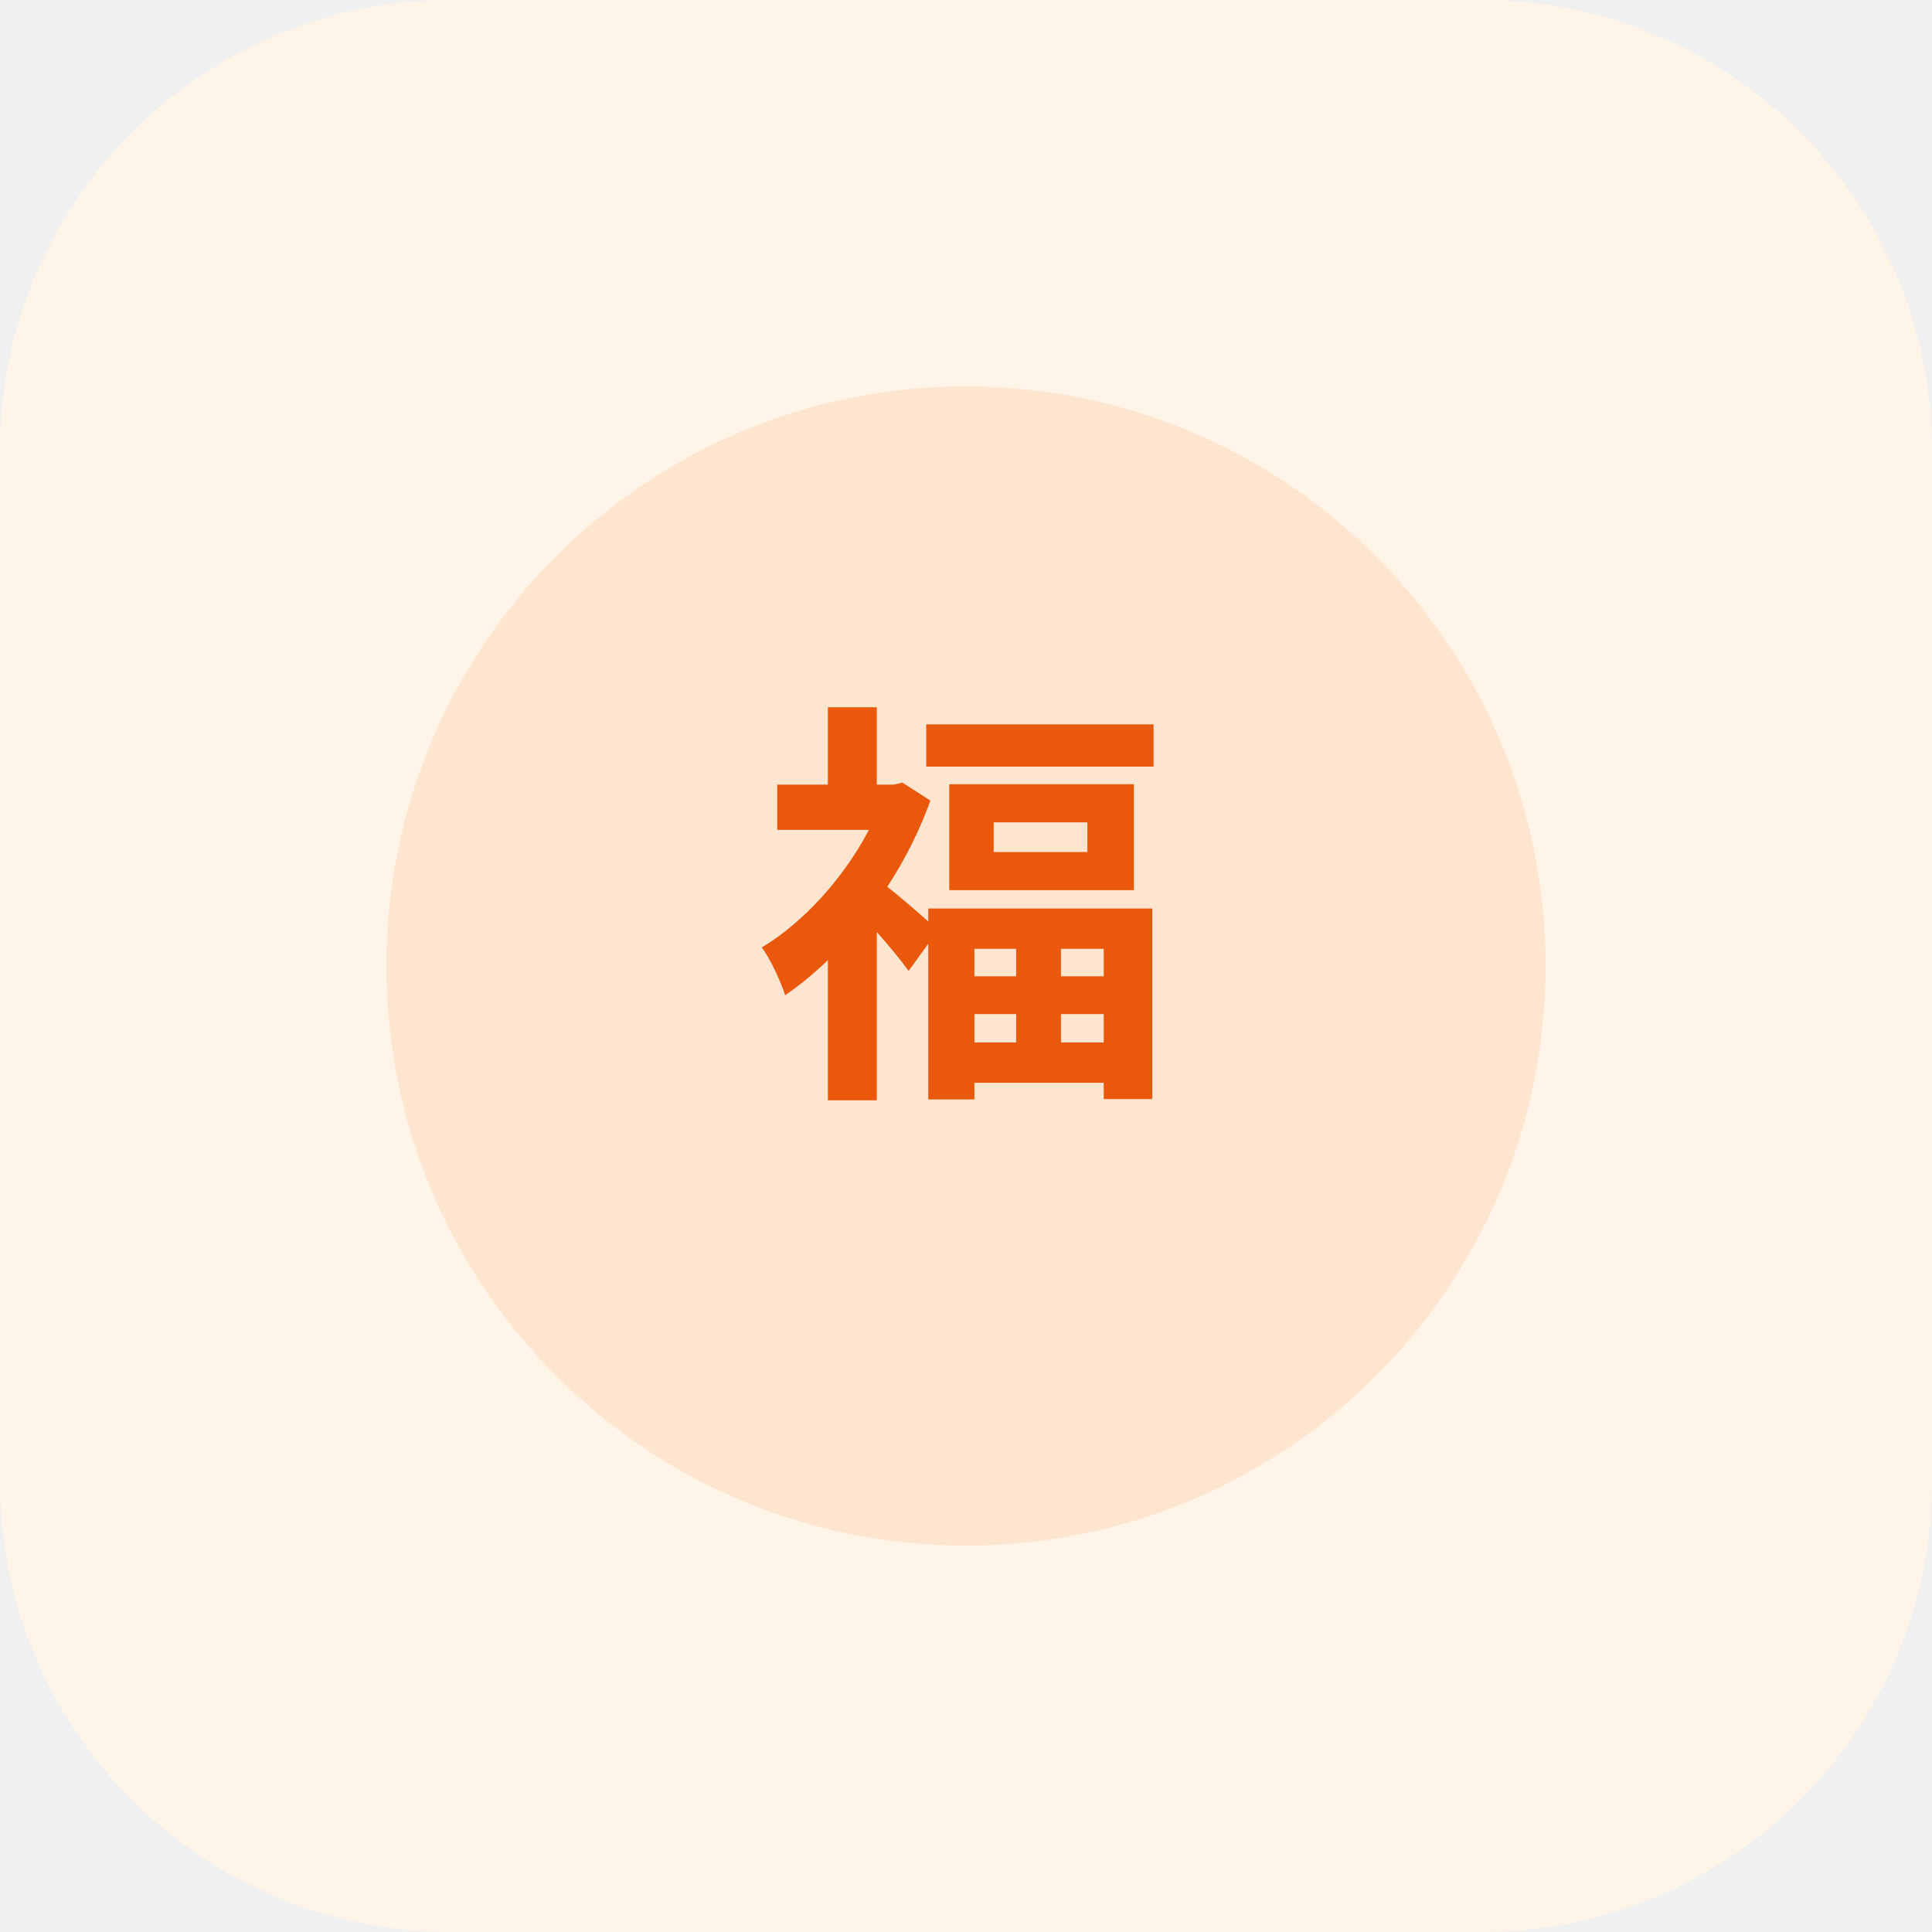
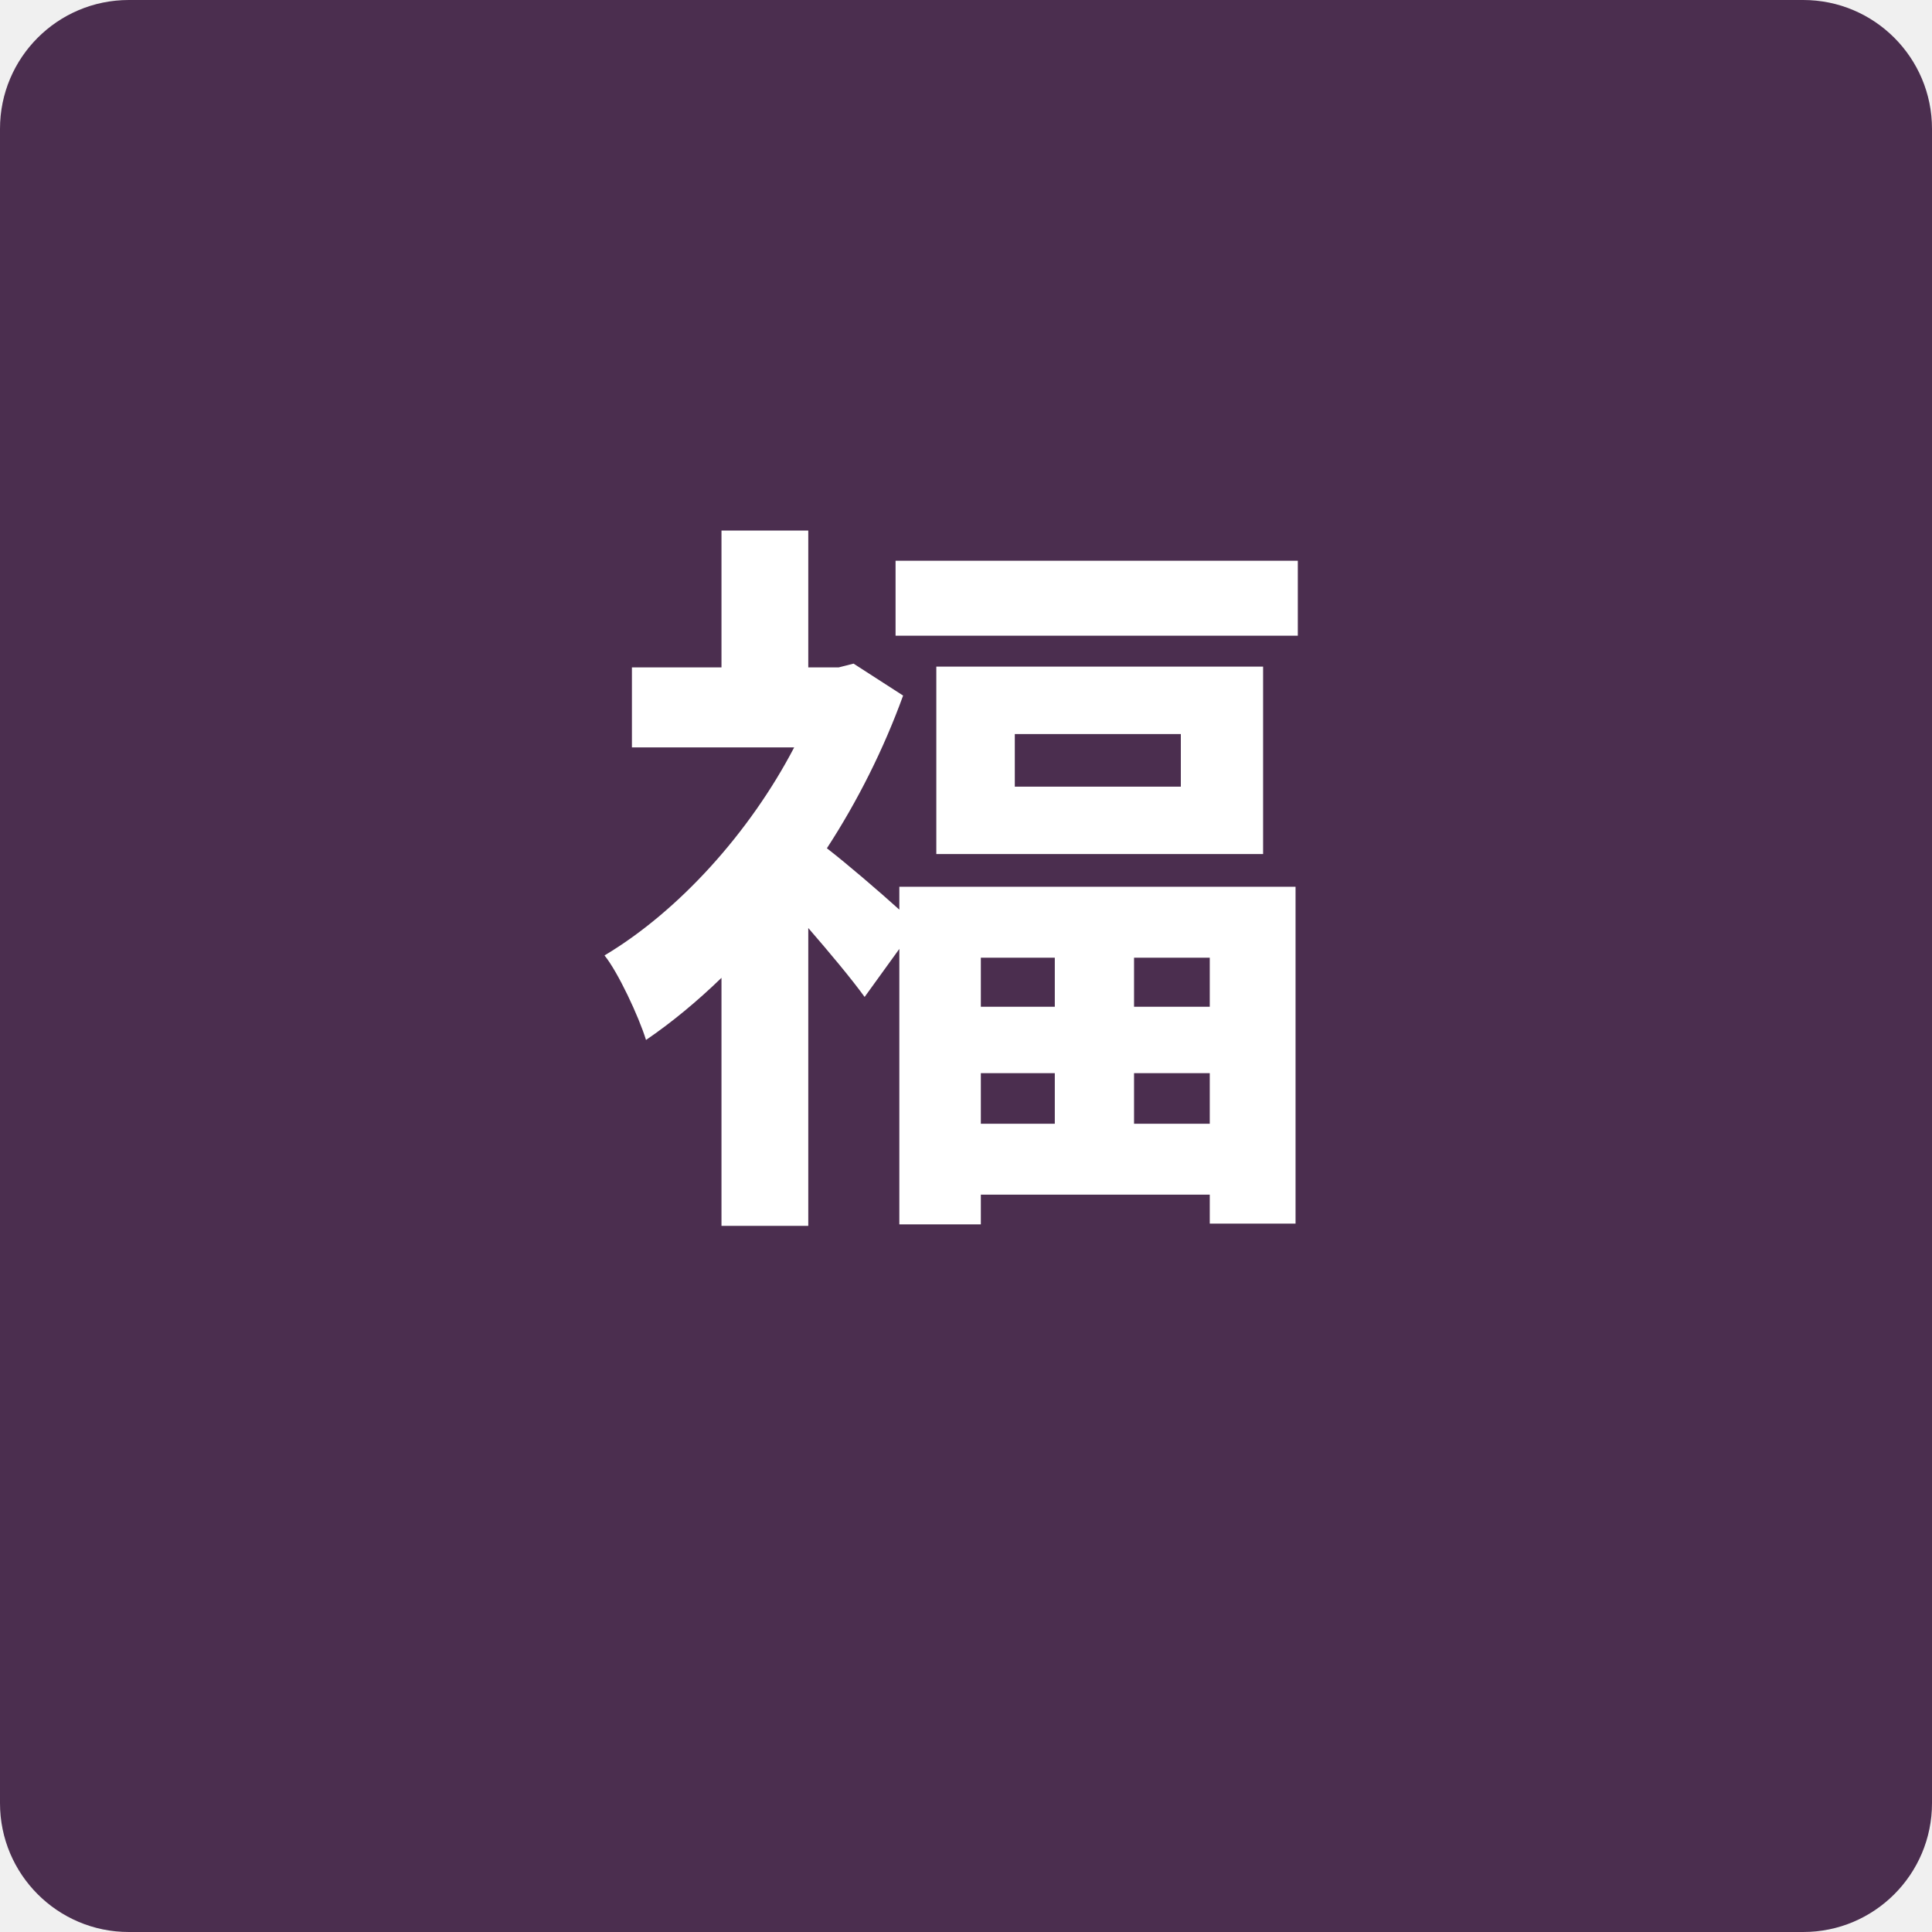
- <svg xmlns="http://www.w3.org/2000/svg" width="240" height="240" viewBox="0 0 240 240">
-   <rect width="240" height="240" rx="56" fill="#FFF4E8" />
-   <circle cx="120" cy="120" r="72" fill="#F97316" opacity=".12" />
-   <text x="120" y="132" text-anchor="middle" font-family="Arial,sans-serif" font-size="52" font-weight="900" fill="#EA580C">福</text>
+ <svg xmlns="http://www.w3.org/2000/svg" width="120" height="120" viewBox="0 0 120 120">
+   <rect width="120" height="120" rx="8" fill="#4B2E4F" />
+   <text x="60" y="72" text-anchor="middle" font-family="Arial, sans-serif" font-size="46" font-weight="700" fill="#fff">福</text>
</svg>
